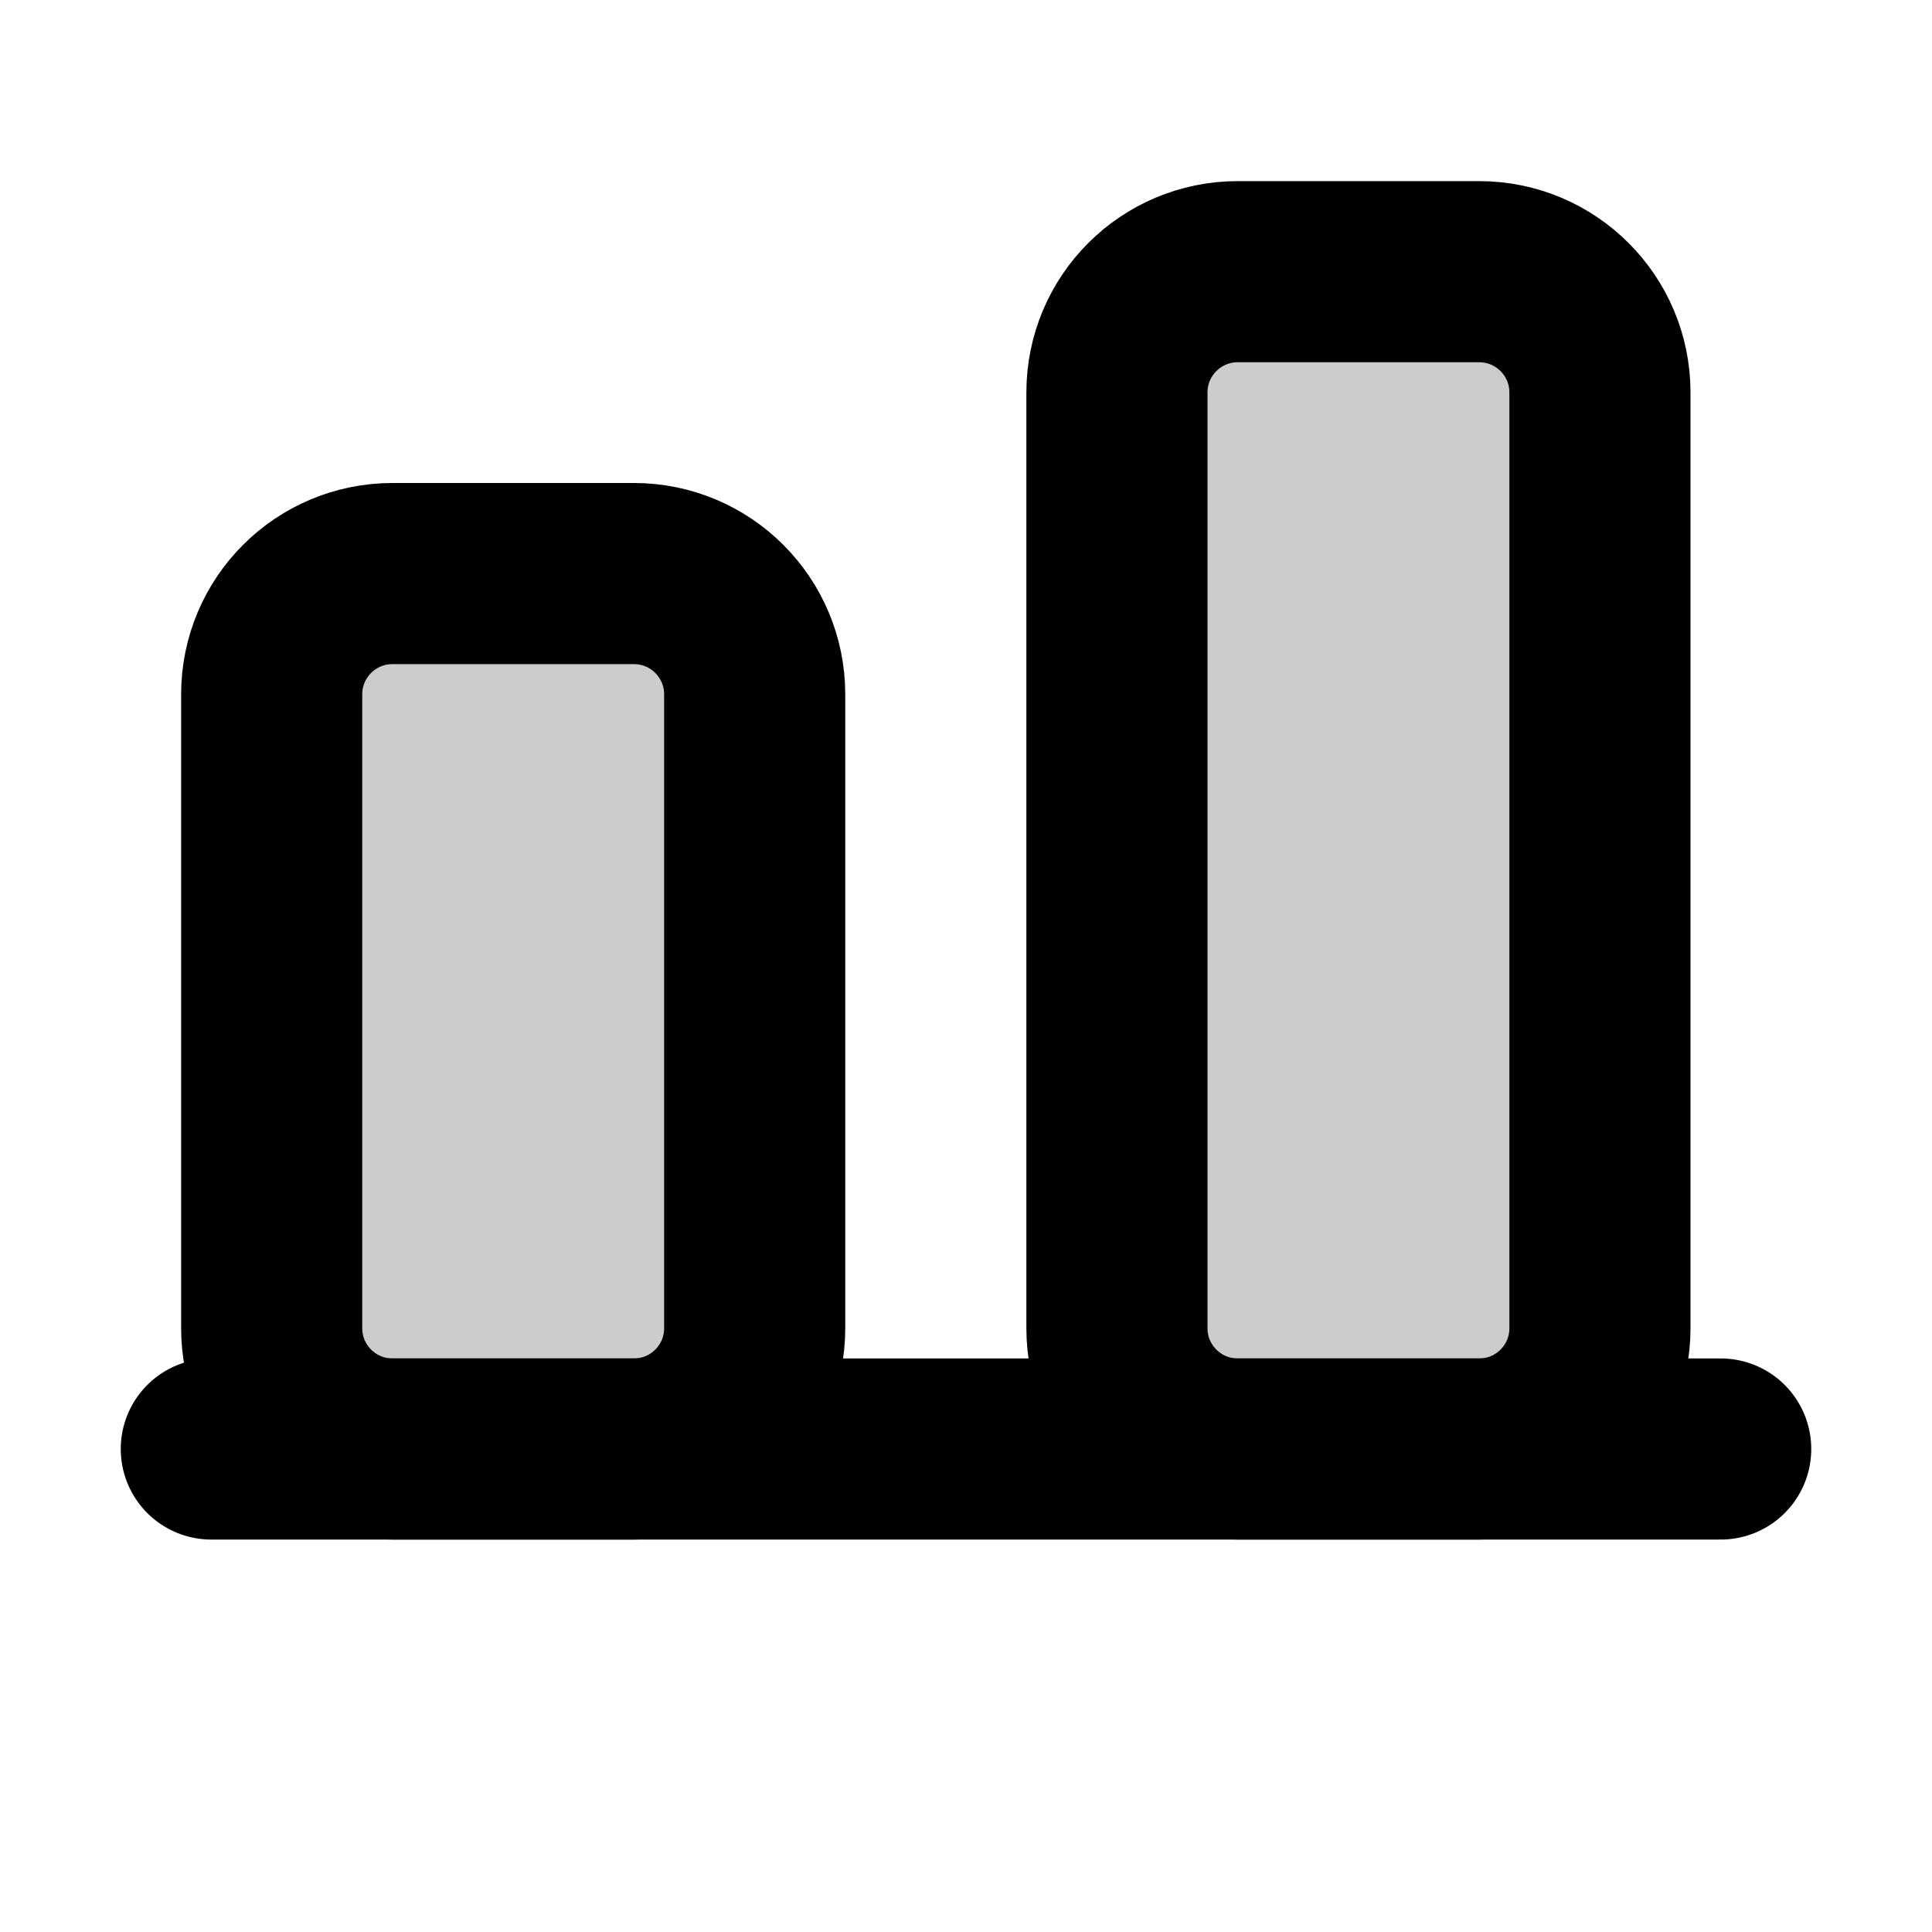
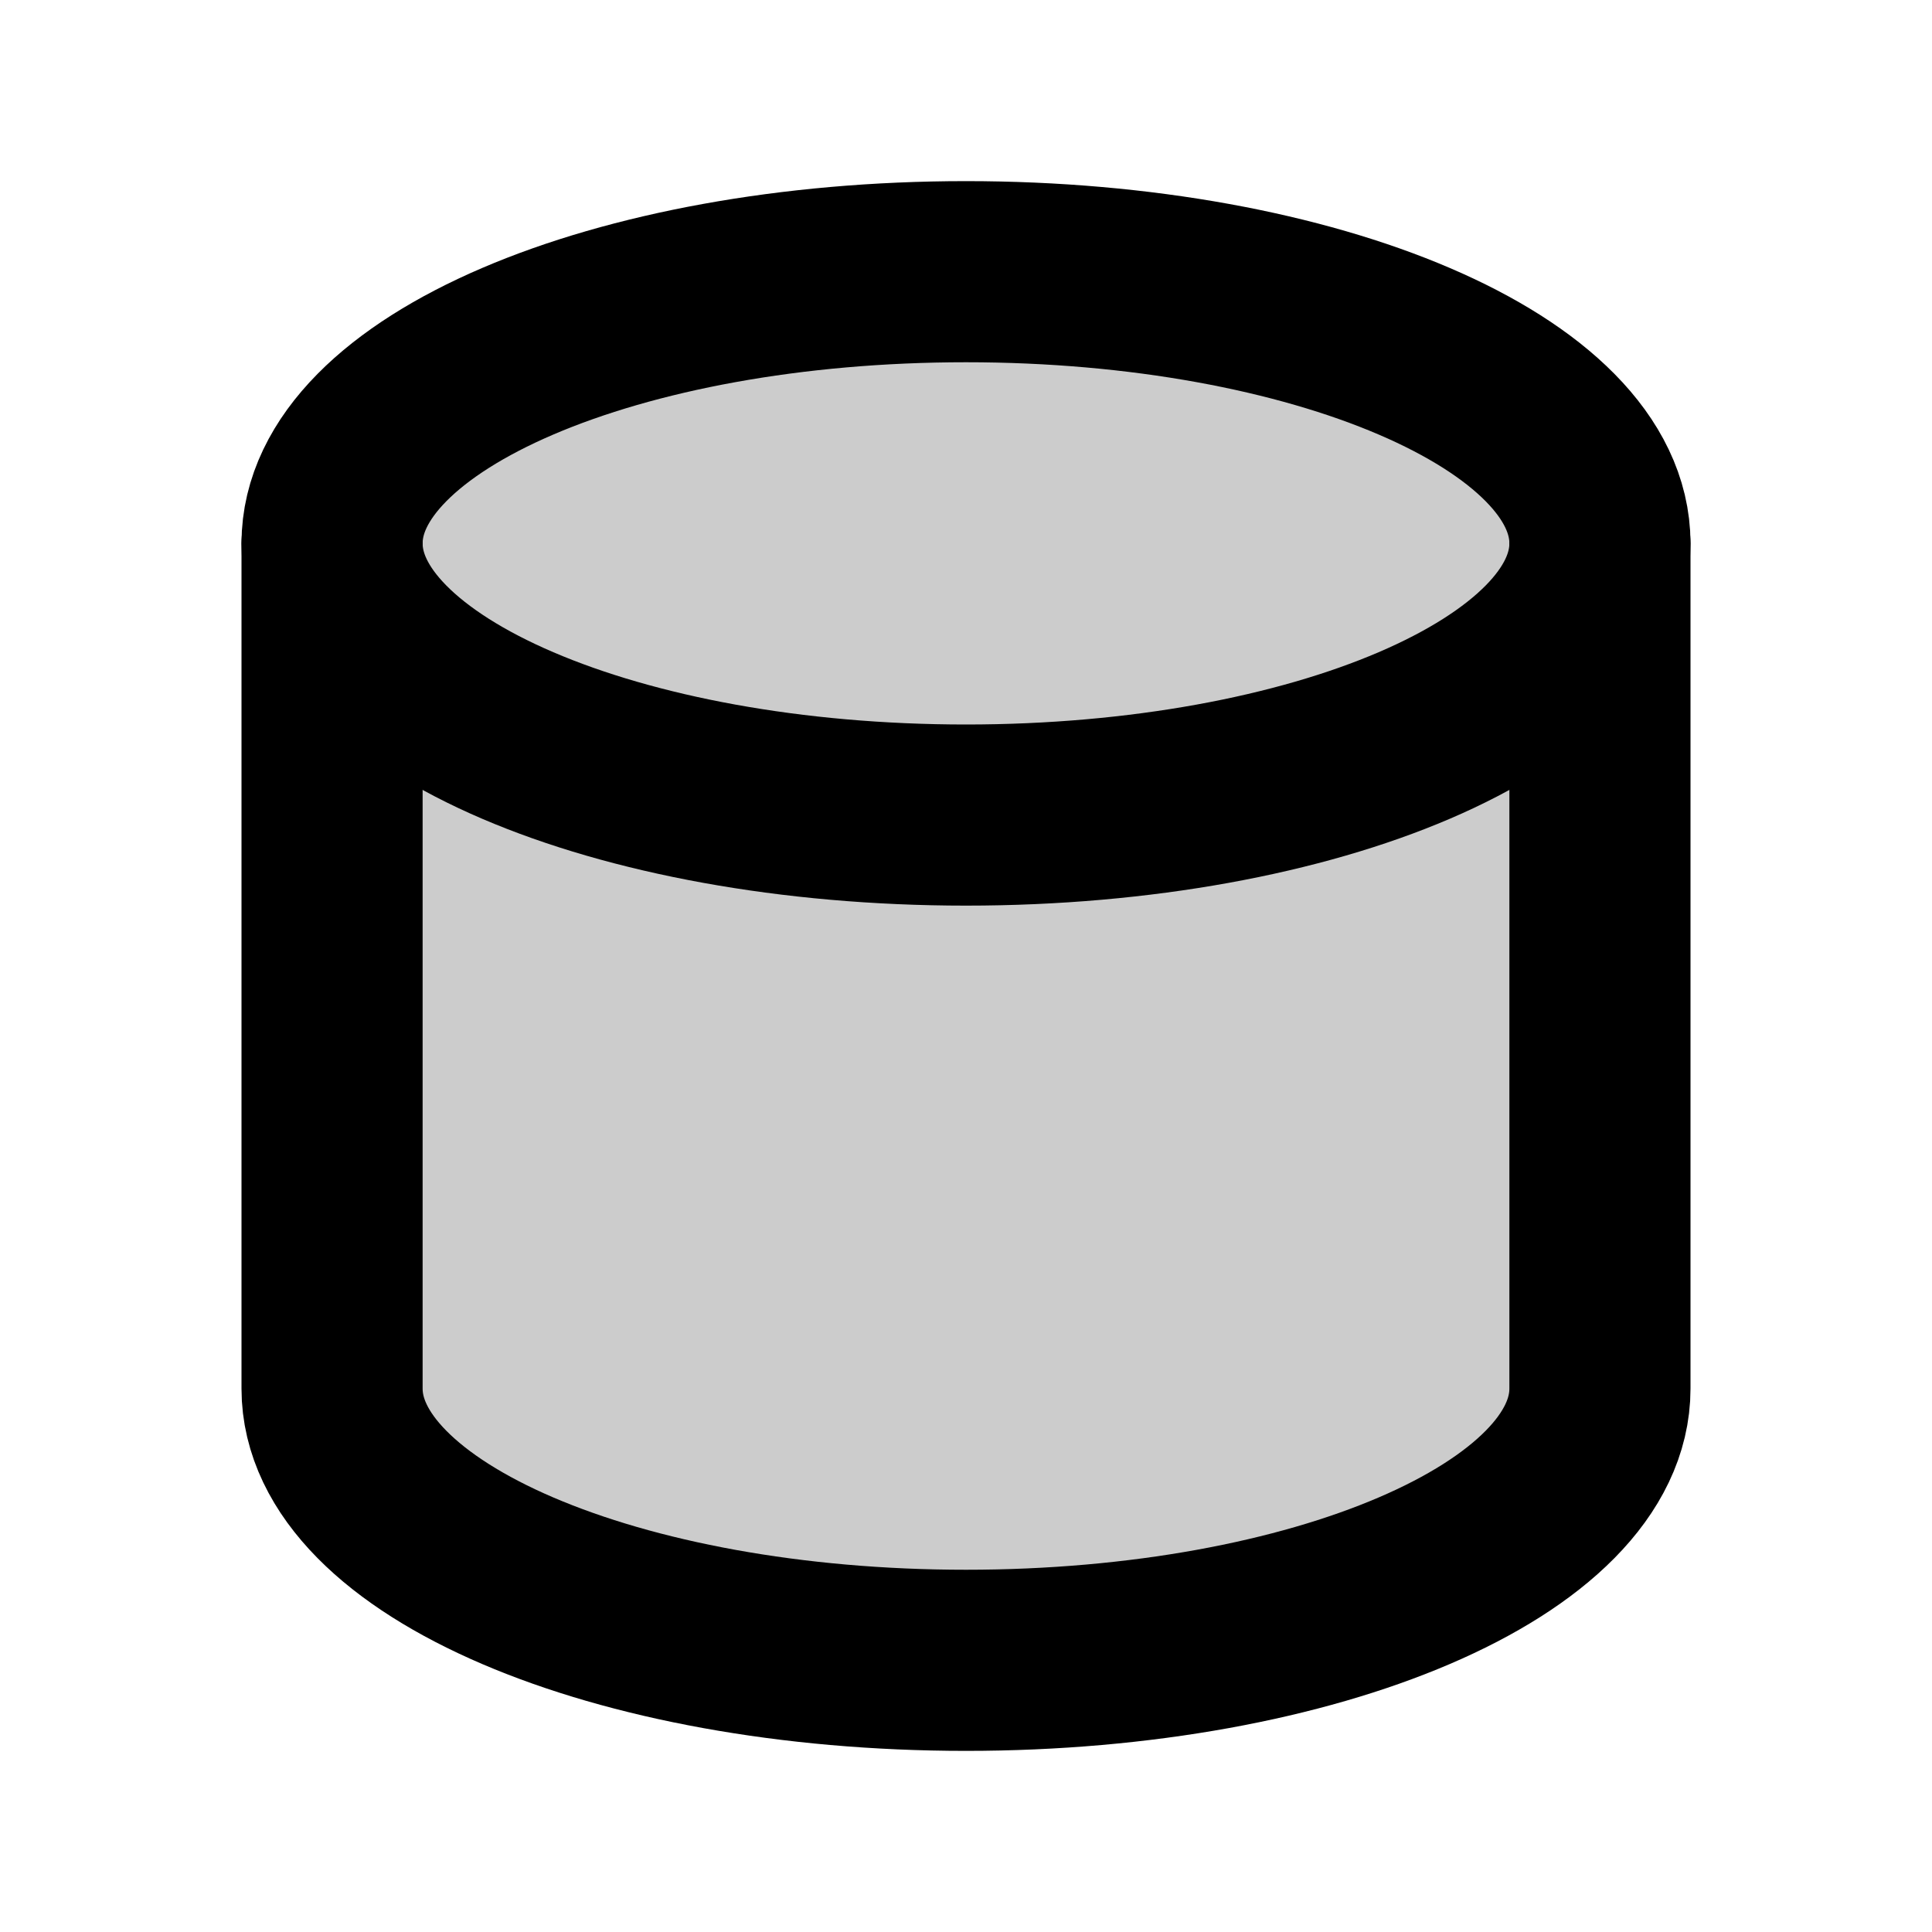
<svg viewBox="0 0 16 16" width="16" height="16" fill="none" stroke="currentColor" stroke-width="1.5" stroke-linecap="round" stroke-linejoin="round" aria-hidden="true">
-   <rect x="2.25" y="4.75" width="4" height="7.25" rx="1" fill="currentColor" fill-opacity=".2" />
-   <rect x="9.25" y="2.25" width="4" height="9.75" rx="1" fill="currentColor" fill-opacity=".2" />
-   <path d="M1.75 12h12.5" />
+   <path d="M2.75 4.5V11.5A5.25 2.25 0 0 0 13.25 11.5V4.5A5.25 2.25 0 0 0 2.75 4.5Z" fill="currentColor" fill-opacity=".2" />
+   <path d="M2.75 4.5A5.25 2.25 0 0 0 13.25 4.5" />
</svg>
